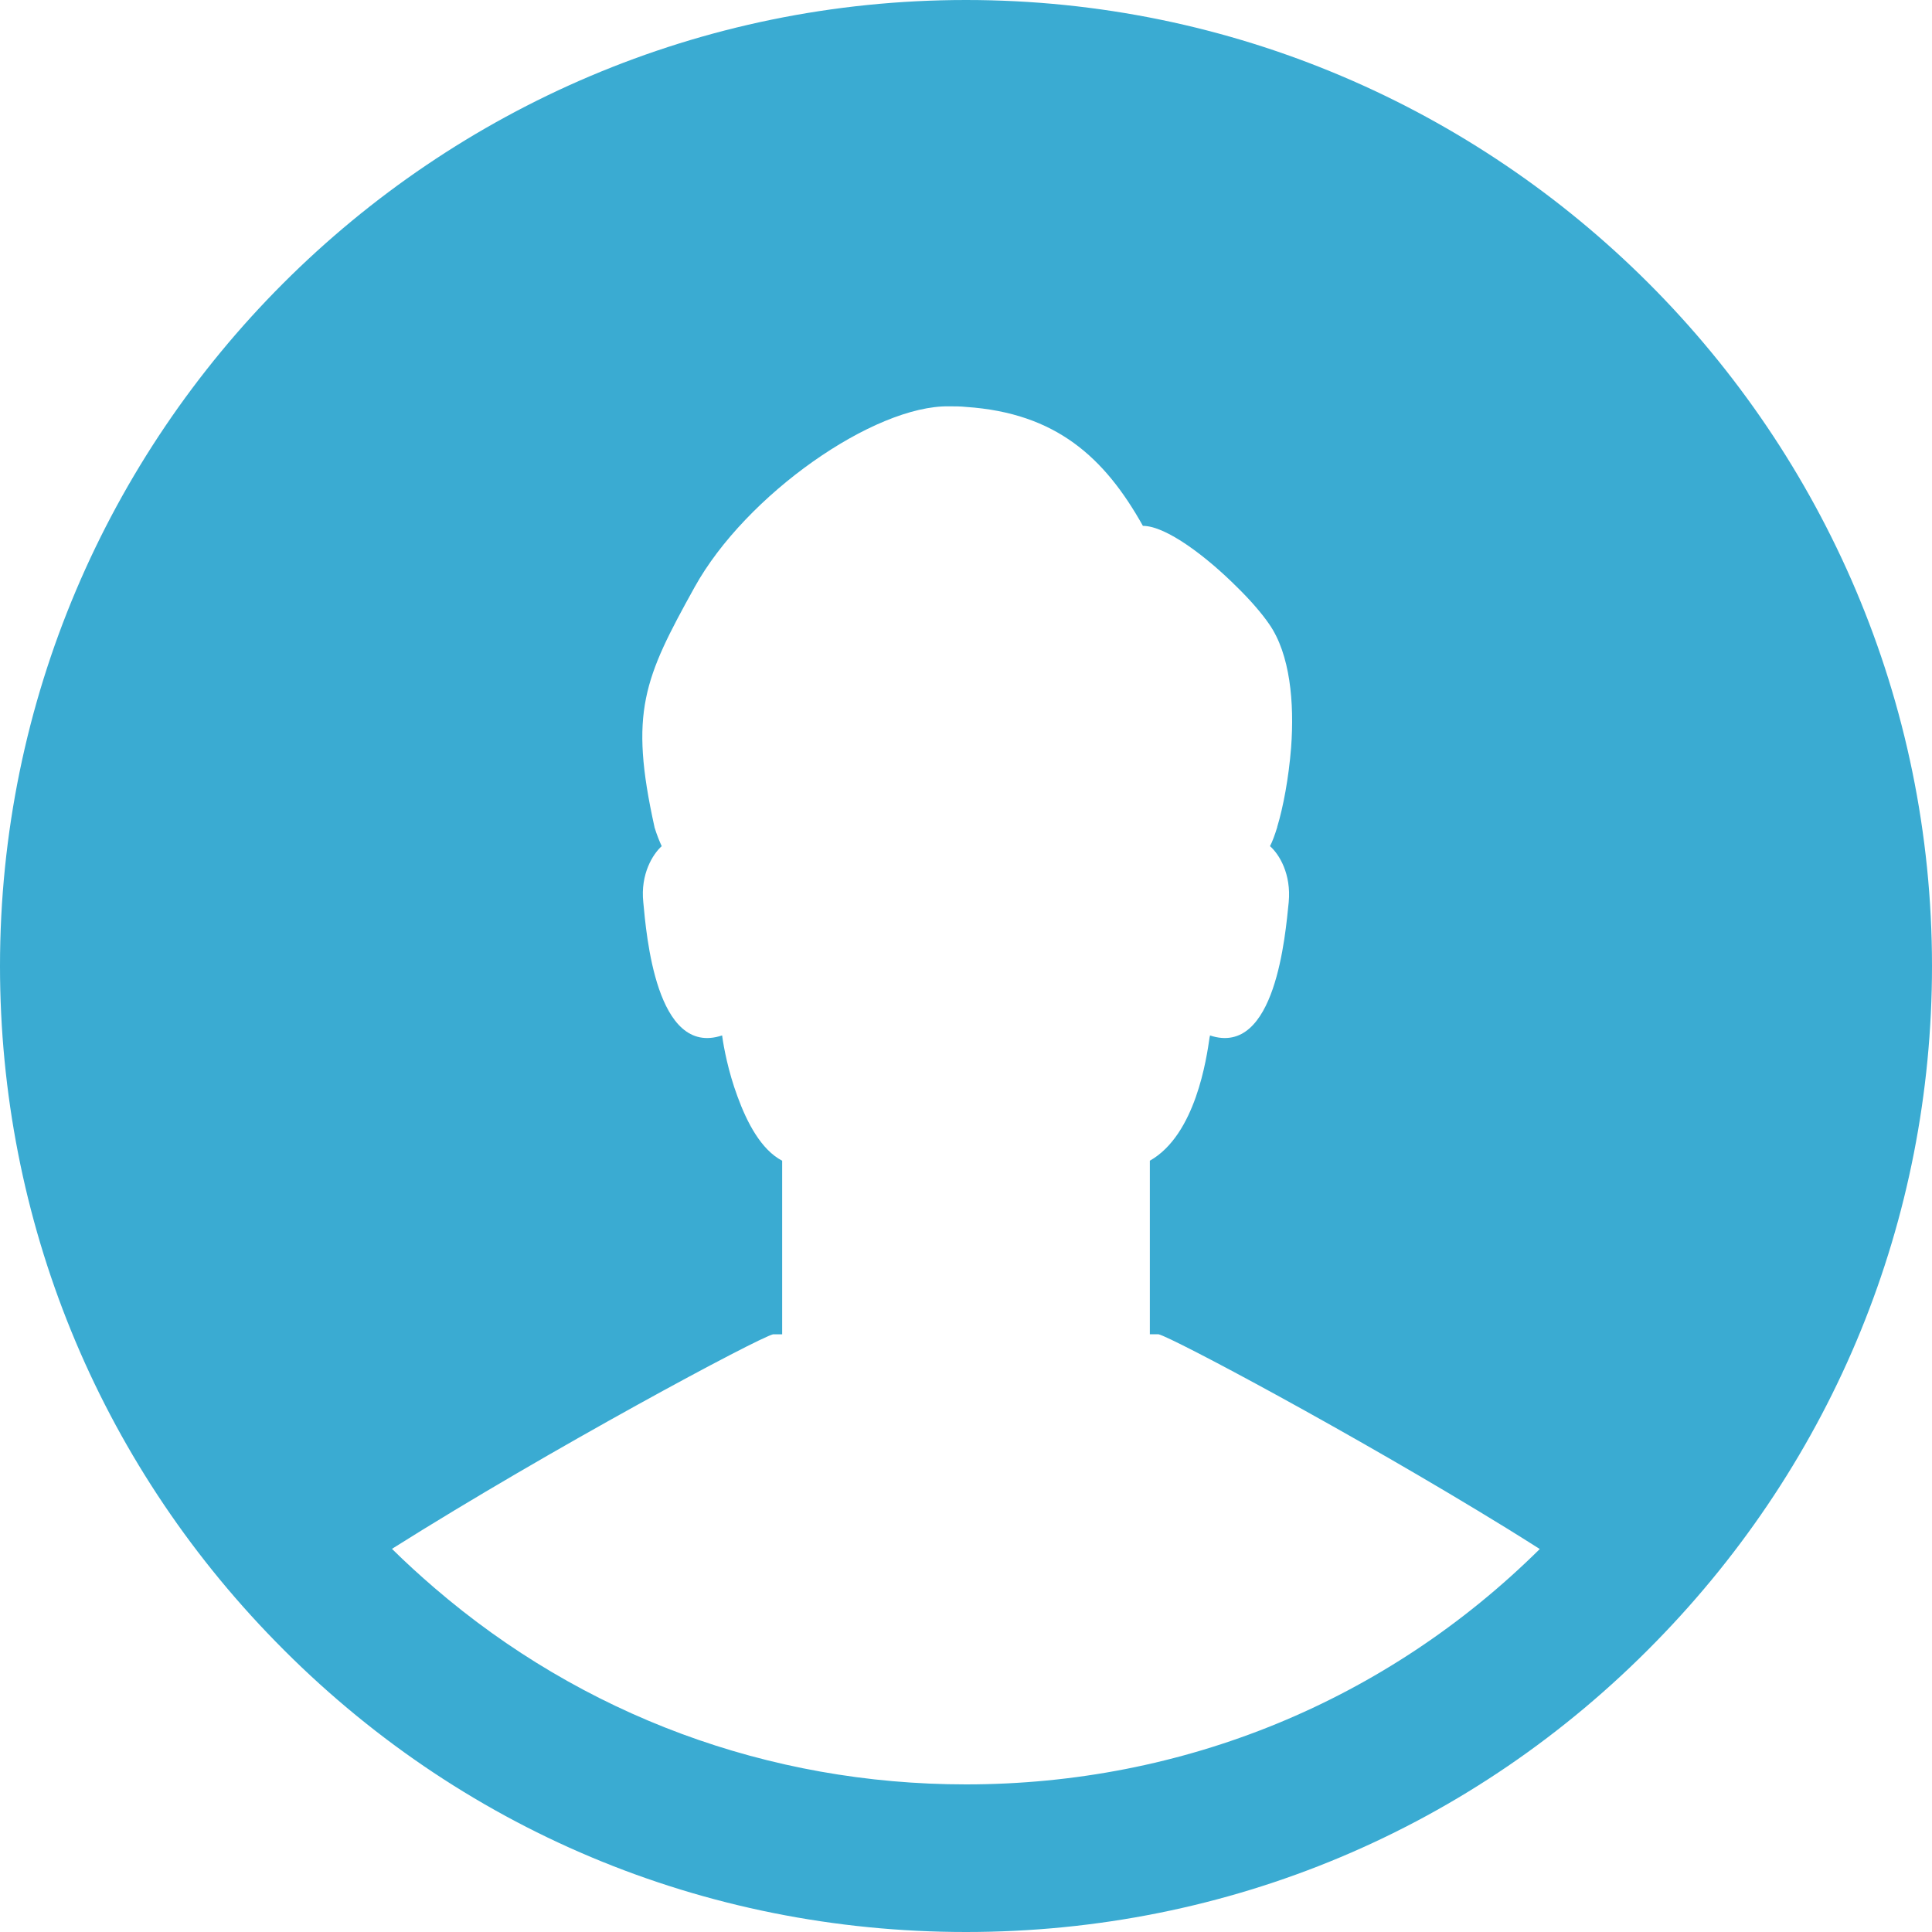
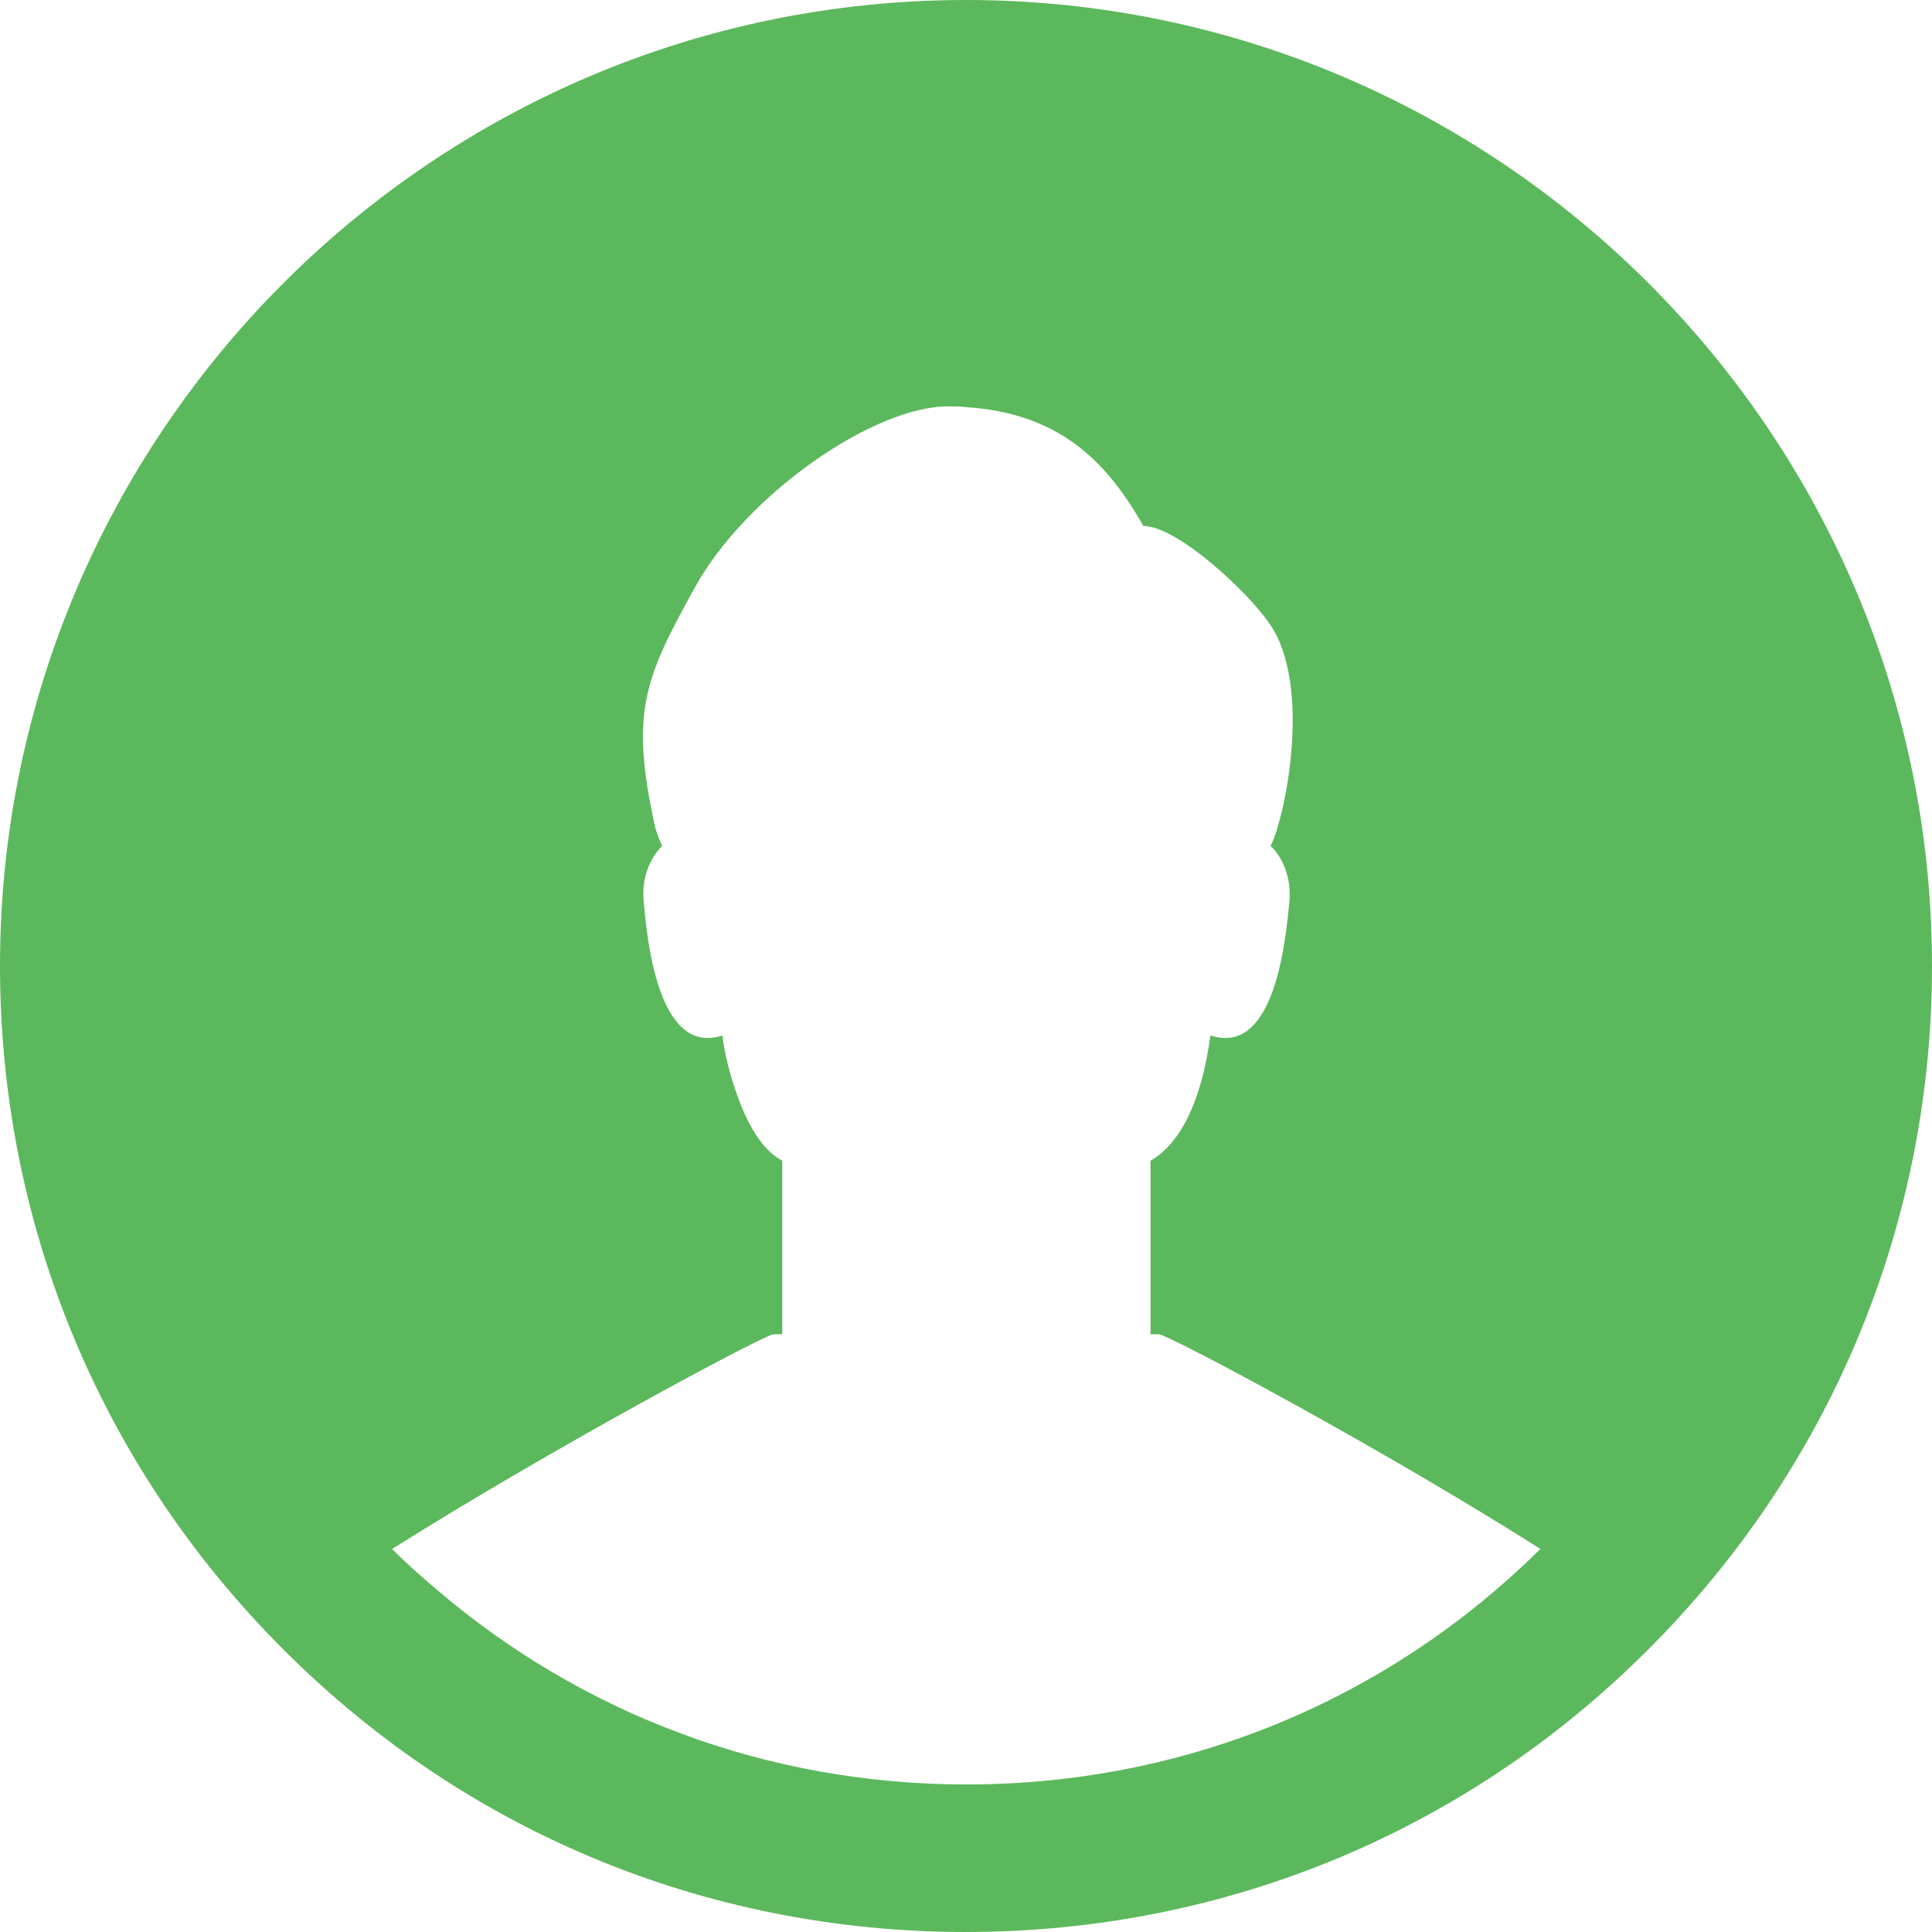
- <svg xmlns="http://www.w3.org/2000/svg" version="1.1" id="_x31_0" x="0px" y="0px" viewBox="0 0 512 512" style="width: 256px; height: 256px; opacity: 1;" xml:space="preserve">
+ <svg xmlns="http://www.w3.org/2000/svg" version="1.1" id="_x31_0" x="0px" y="0px" viewBox="0 0 512 512" style="enable-background:new 0 0 512 512;" xml:space="preserve">
  <style type="text/css">
- 	.st0{fill:#374149;}
+ 	.st0{fill:#5CB85C;}
</style>
  <g>
-     <path class="st0" d="M256,0C114.801,0,0,114.883,0,256c0,67.282,25.918,130.883,73.039,179.039   C121.519,484.718,186.481,512,256,512c69.438,0,134.398-27.282,182.879-76.961C486,386.883,512,323.282,512,256   C512,114.883,397.121,0,256,0z M103.875,410.461c42.394-26.714,97.168-55.98,101.004-56.859h2.402v-46   c-5.524-2.883-9.282-10-11.844-17.039c-2.473-6.652-3.653-13.137-4.02-15.812c0-0.059-0.011-0.168-0.007-0.2   c-0.008,0.004-0.016,0-0.024,0.004c-0.007-0.038-0.019-0.117-0.027-0.156c-17.519,5.844-20.078-26.957-20.878-35.278   c-0.801-7.519,2.558-12.801,4.878-14.878c-0.558-1.203-1.281-2.961-1.922-5.043c0-0.078,0-0.078,0-0.078   c-6.719-30.402-2.797-39.281,10.641-63.519c13.602-24.562,47.602-48.242,67.441-47.922c1.52,0,3.039,0,4.481,0.16   c23.84,1.602,36.718,13.359,46.879,31.519c6.16,0,16.878,8.16,24.961,16.242c3.519,3.438,6.558,6.961,8.48,9.758   c5.598,8,6.719,20.883,5.84,32.723c-0.641,8.078-2.082,15.758-3.679,21.038v0.078c-0.641,2.082-1.282,3.84-1.922,5.043   c2.402,2.078,5.68,7.359,4.961,14.878c-0.878,8.321-3.441,41.122-20.878,35.278c0,0.164,0,0.32-0.082,0.485   c-0.801,5.515-3.679,25.835-15.84,32.718v45.699v0.141l0,0v0.16h2.321c3.574,0.816,51.351,26.238,92.07,51.297   c3.027,1.875,6.019,3.746,8.945,5.61C367.336,450.809,313.59,472.883,256,472.883c-52.379,0-101.672-18.367-140.883-52.09   C111.282,417.481,107.508,414.066,103.875,410.461z" style="fill: rgb(58, 171, 210);" />
+     <path class="st0" d="M256,0C114.8,0,0,114.9,0,256c0,67.3,25.9,130.9,73,179c48.5,49.7,113.4,77,183,77c69.4,0,134.4-27.3,182.9-77   C486,386.9,512,323.3,512,256C512,114.9,397.1,0,256,0z M103.9,410.5c42.4-26.7,97.2-56,101-56.9h2.4v-46c-5.5-2.9-9.3-10-11.8-17   c-2.5-6.7-3.7-13.1-4-15.8c0-0.1,0-0.2,0-0.2c0,0,0,0,0,0c0,0,0-0.1,0-0.2c-17.5,5.8-20.1-27-20.9-35.3c-0.8-7.5,2.6-12.8,4.9-14.9   c-0.6-1.2-1.3-3-1.9-5c0-0.1,0-0.1,0-0.1c-6.7-30.4-2.8-39.3,10.6-63.5c13.6-24.6,47.6-48.2,67.4-47.9c1.5,0,3,0,4.5,0.2   c23.8,1.6,36.7,13.4,46.9,31.5c6.2,0,16.9,8.2,25,16.2c3.5,3.4,6.6,7,8.5,9.8c5.6,8,6.7,20.9,5.8,32.7c-0.6,8.1-2.1,15.8-3.7,21   v0.1c-0.6,2.1-1.3,3.8-1.9,5c2.4,2.1,5.7,7.4,5,14.9c-0.9,8.3-3.4,41.1-20.9,35.3c0,0.2,0,0.3-0.1,0.5c-0.8,5.5-3.7,25.8-15.8,32.7   v45.7v0.1l0,0v0.2h2.3c3.6,0.8,51.4,26.2,92.1,51.3c3,1.9,6,3.7,8.9,5.6c-40.7,40.3-94.5,62.4-152.1,62.4   c-52.4,0-101.7-18.4-140.9-52.1C111.3,417.5,107.5,414.1,103.9,410.5z" />
  </g>
</svg>
